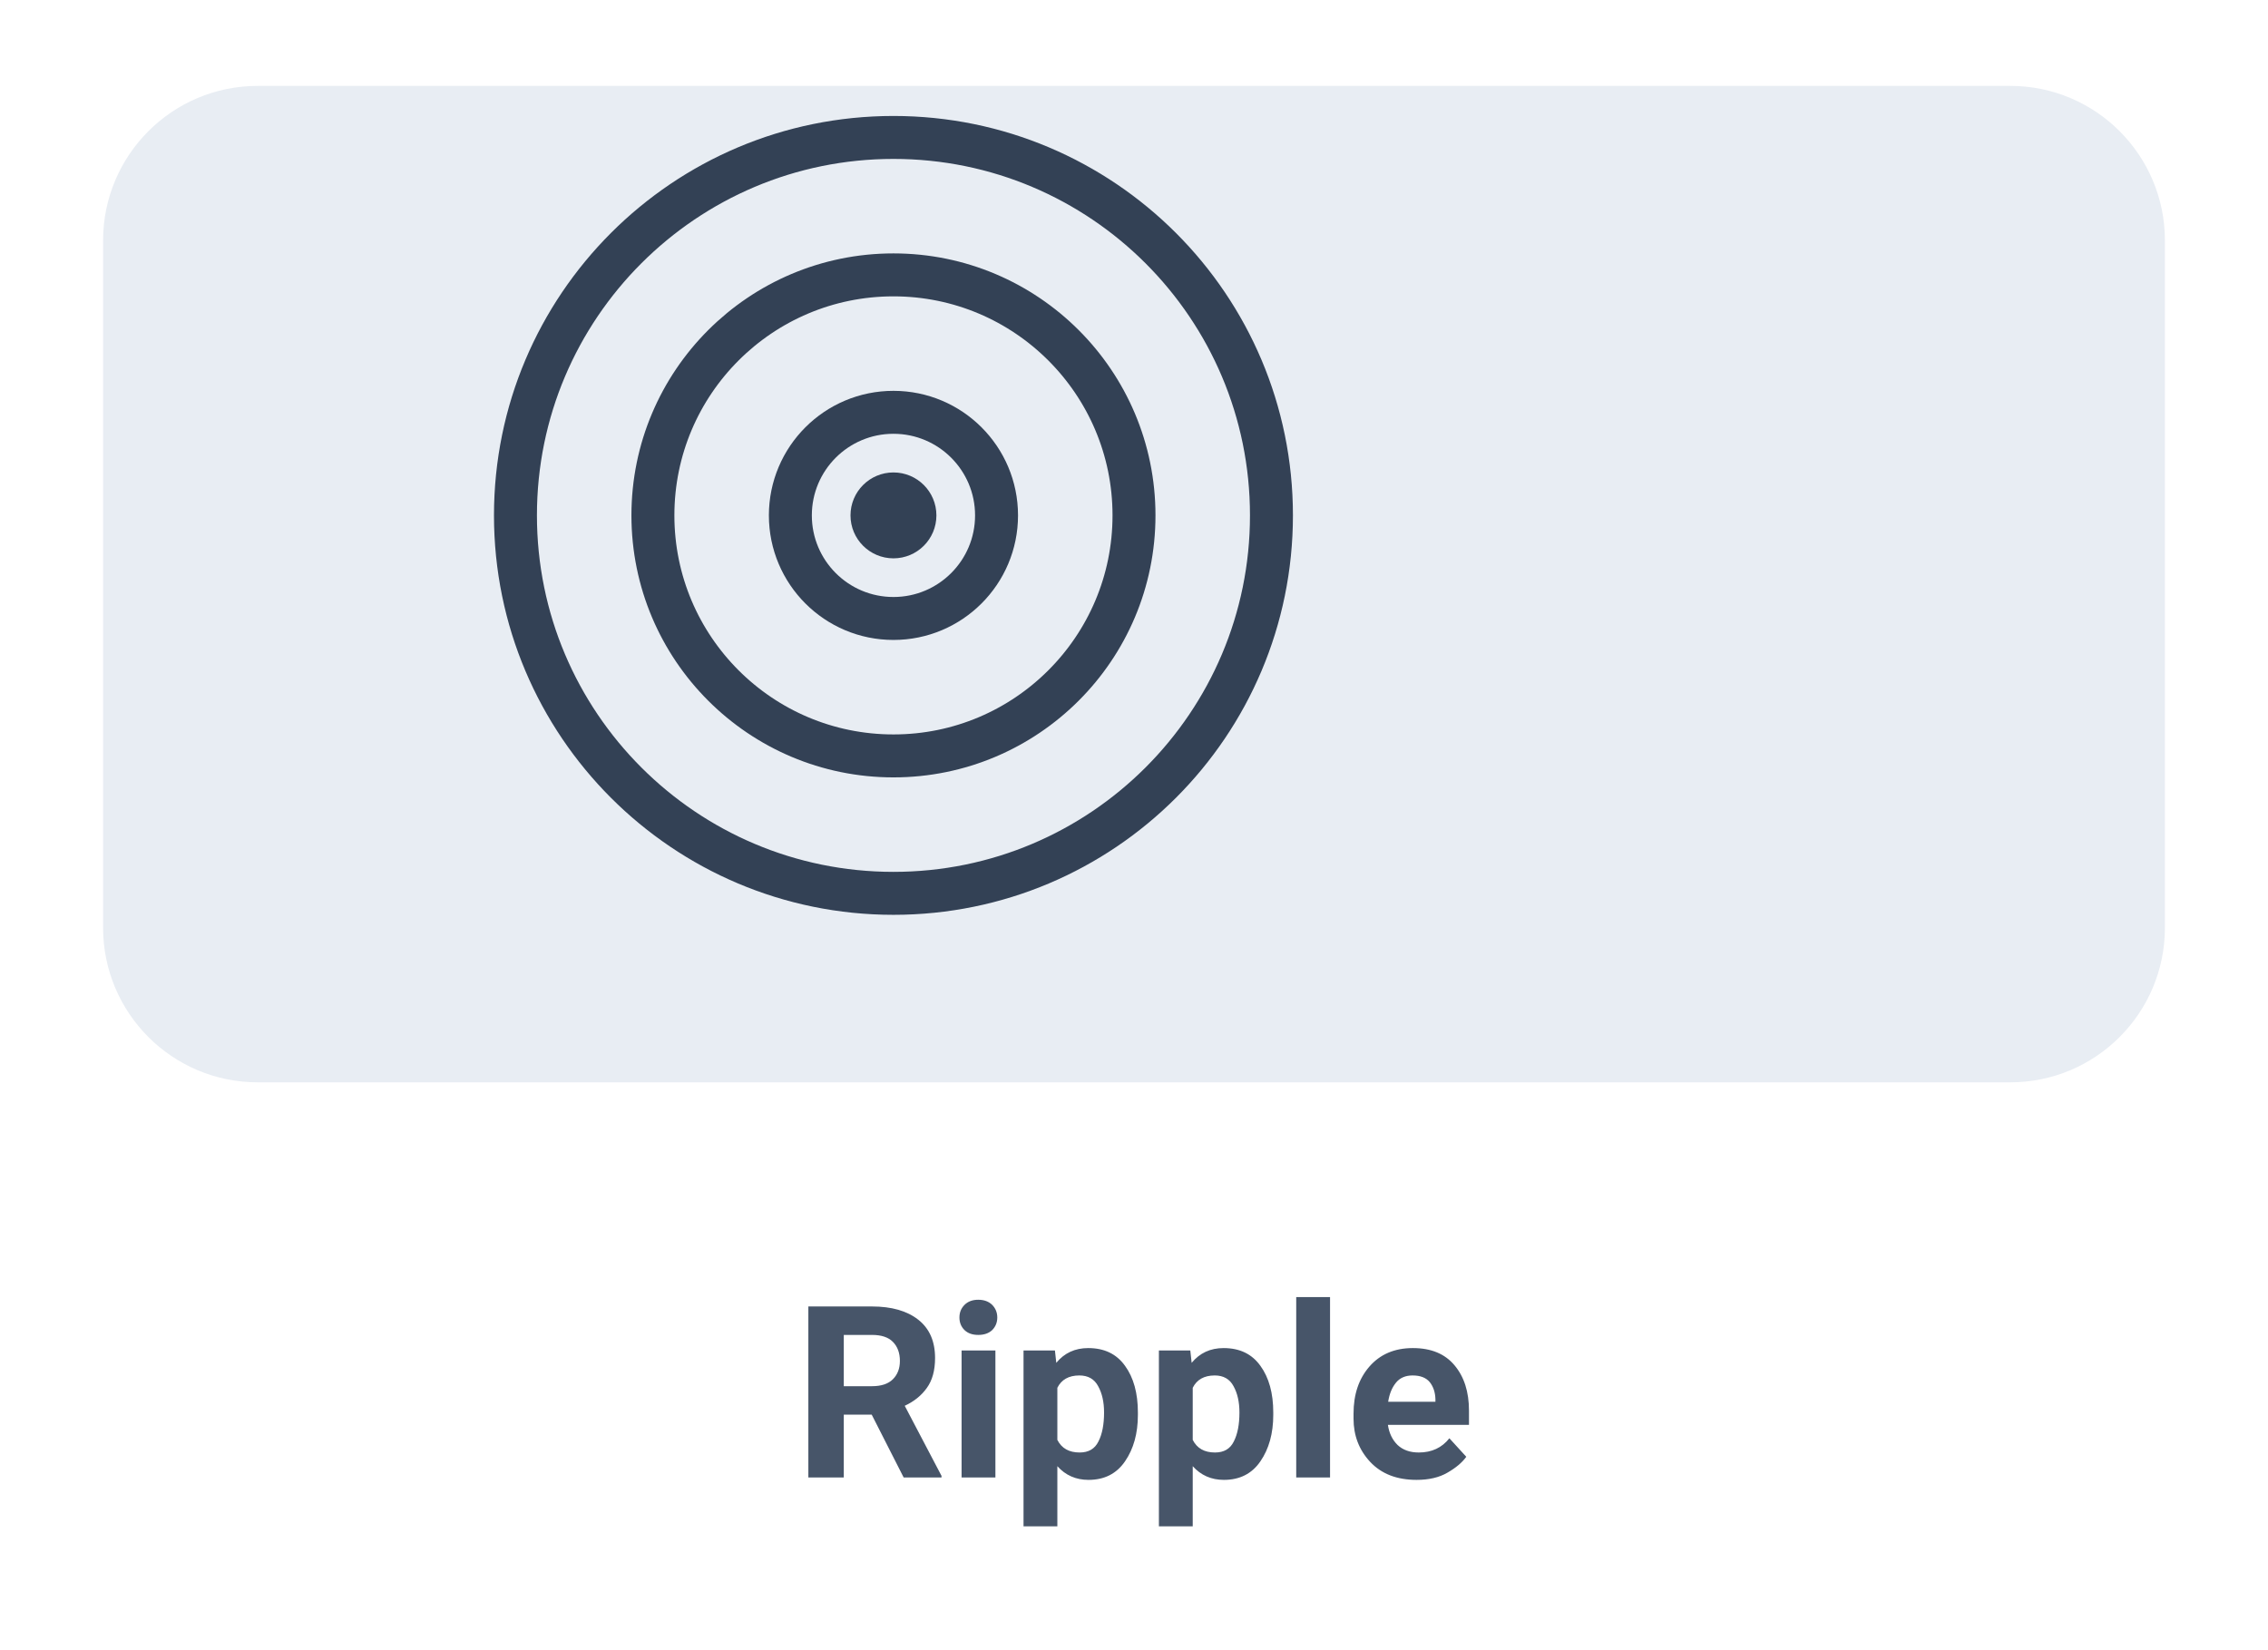
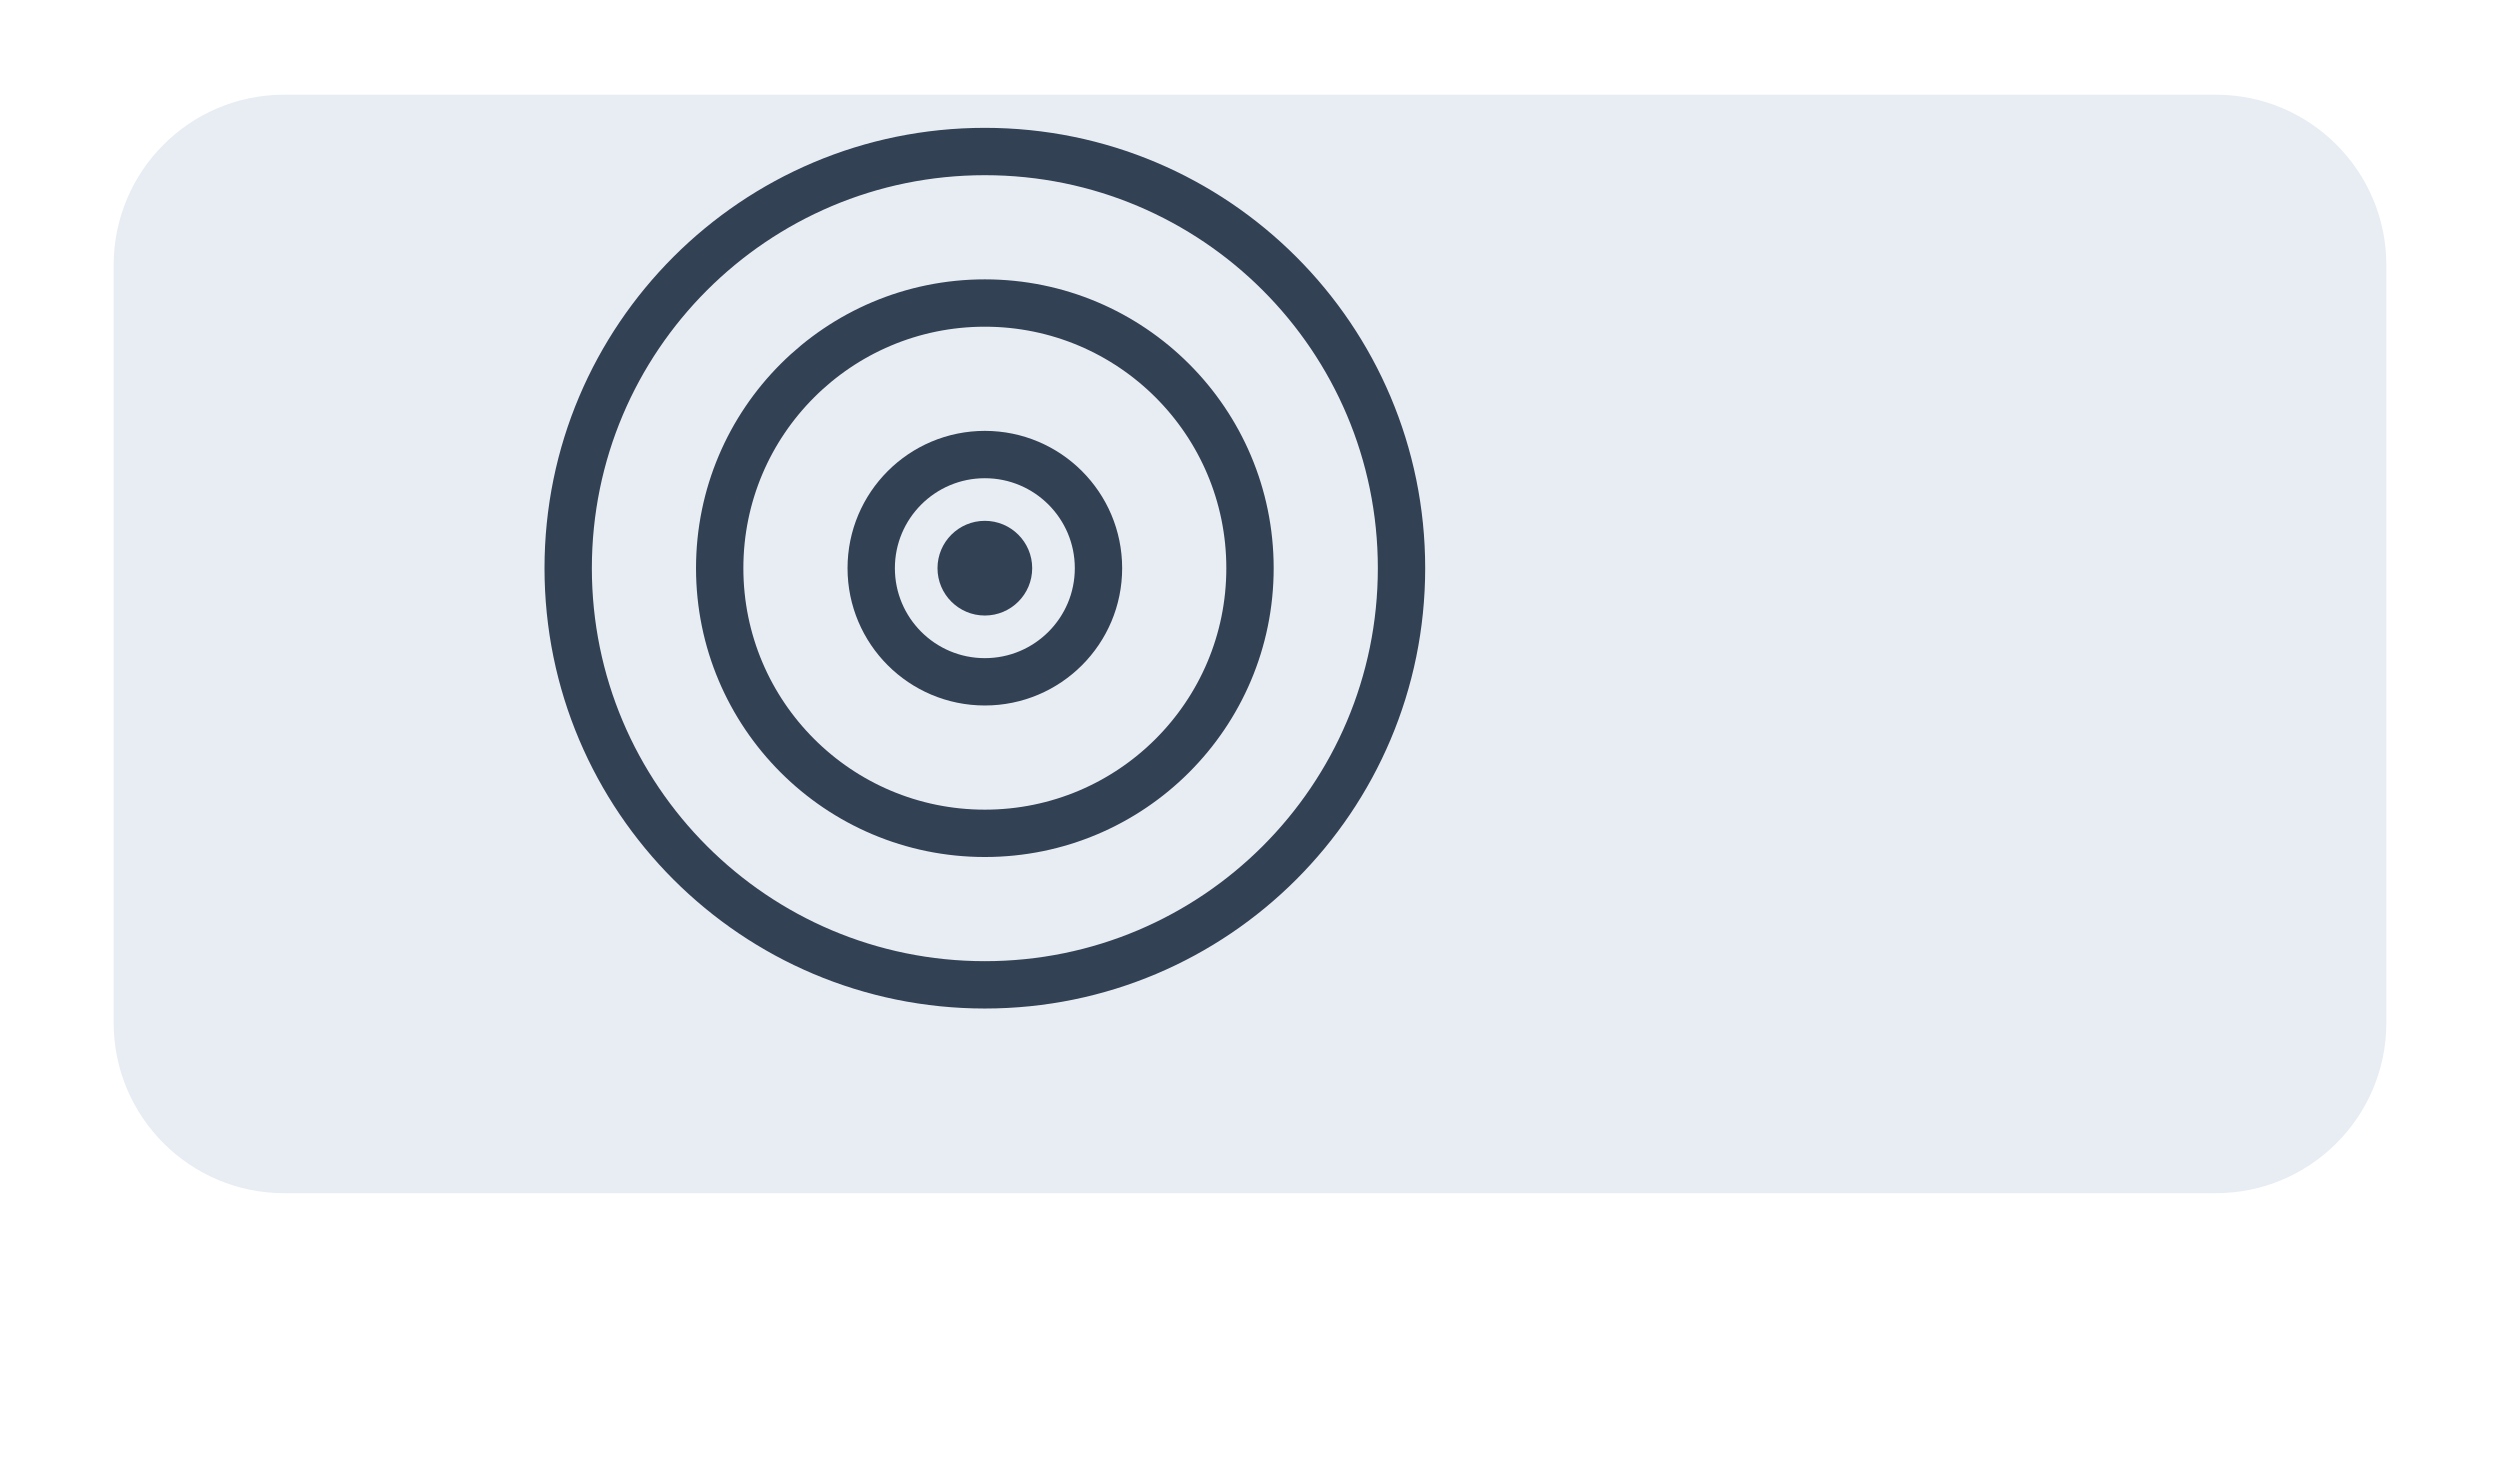
- <svg xmlns="http://www.w3.org/2000/svg" viewBox="0 0 132 96">
+ <svg xmlns="http://www.w3.org/2000/svg" viewBox="0 0 132 78">
  <defs>
    <clipPath id="c">
      <rect x="6" y="5" width="120" height="58" rx="9" />
    </clipPath>
  </defs>
  <rect x="6" y="5" width="120" height="58" rx="9" fill="#e8edf3" />
  <g clip-path="url(#c)" fill="none" stroke="#334155" stroke-width="2.5">
    <circle cx="52" cy="30" r="6" />
    <circle cx="52" cy="30" r="14" />
    <circle cx="52" cy="30" r="22" />
  </g>
  <circle cx="52" cy="30" r="2.5" fill="#334155" />
-   <text x="66" y="86" text-anchor="middle" font-family="-apple-system,Segoe UI,Roboto,Helvetica,Arial,sans-serif" font-size="14" font-weight="600" fill="#475569">Ripple</text>
</svg>
